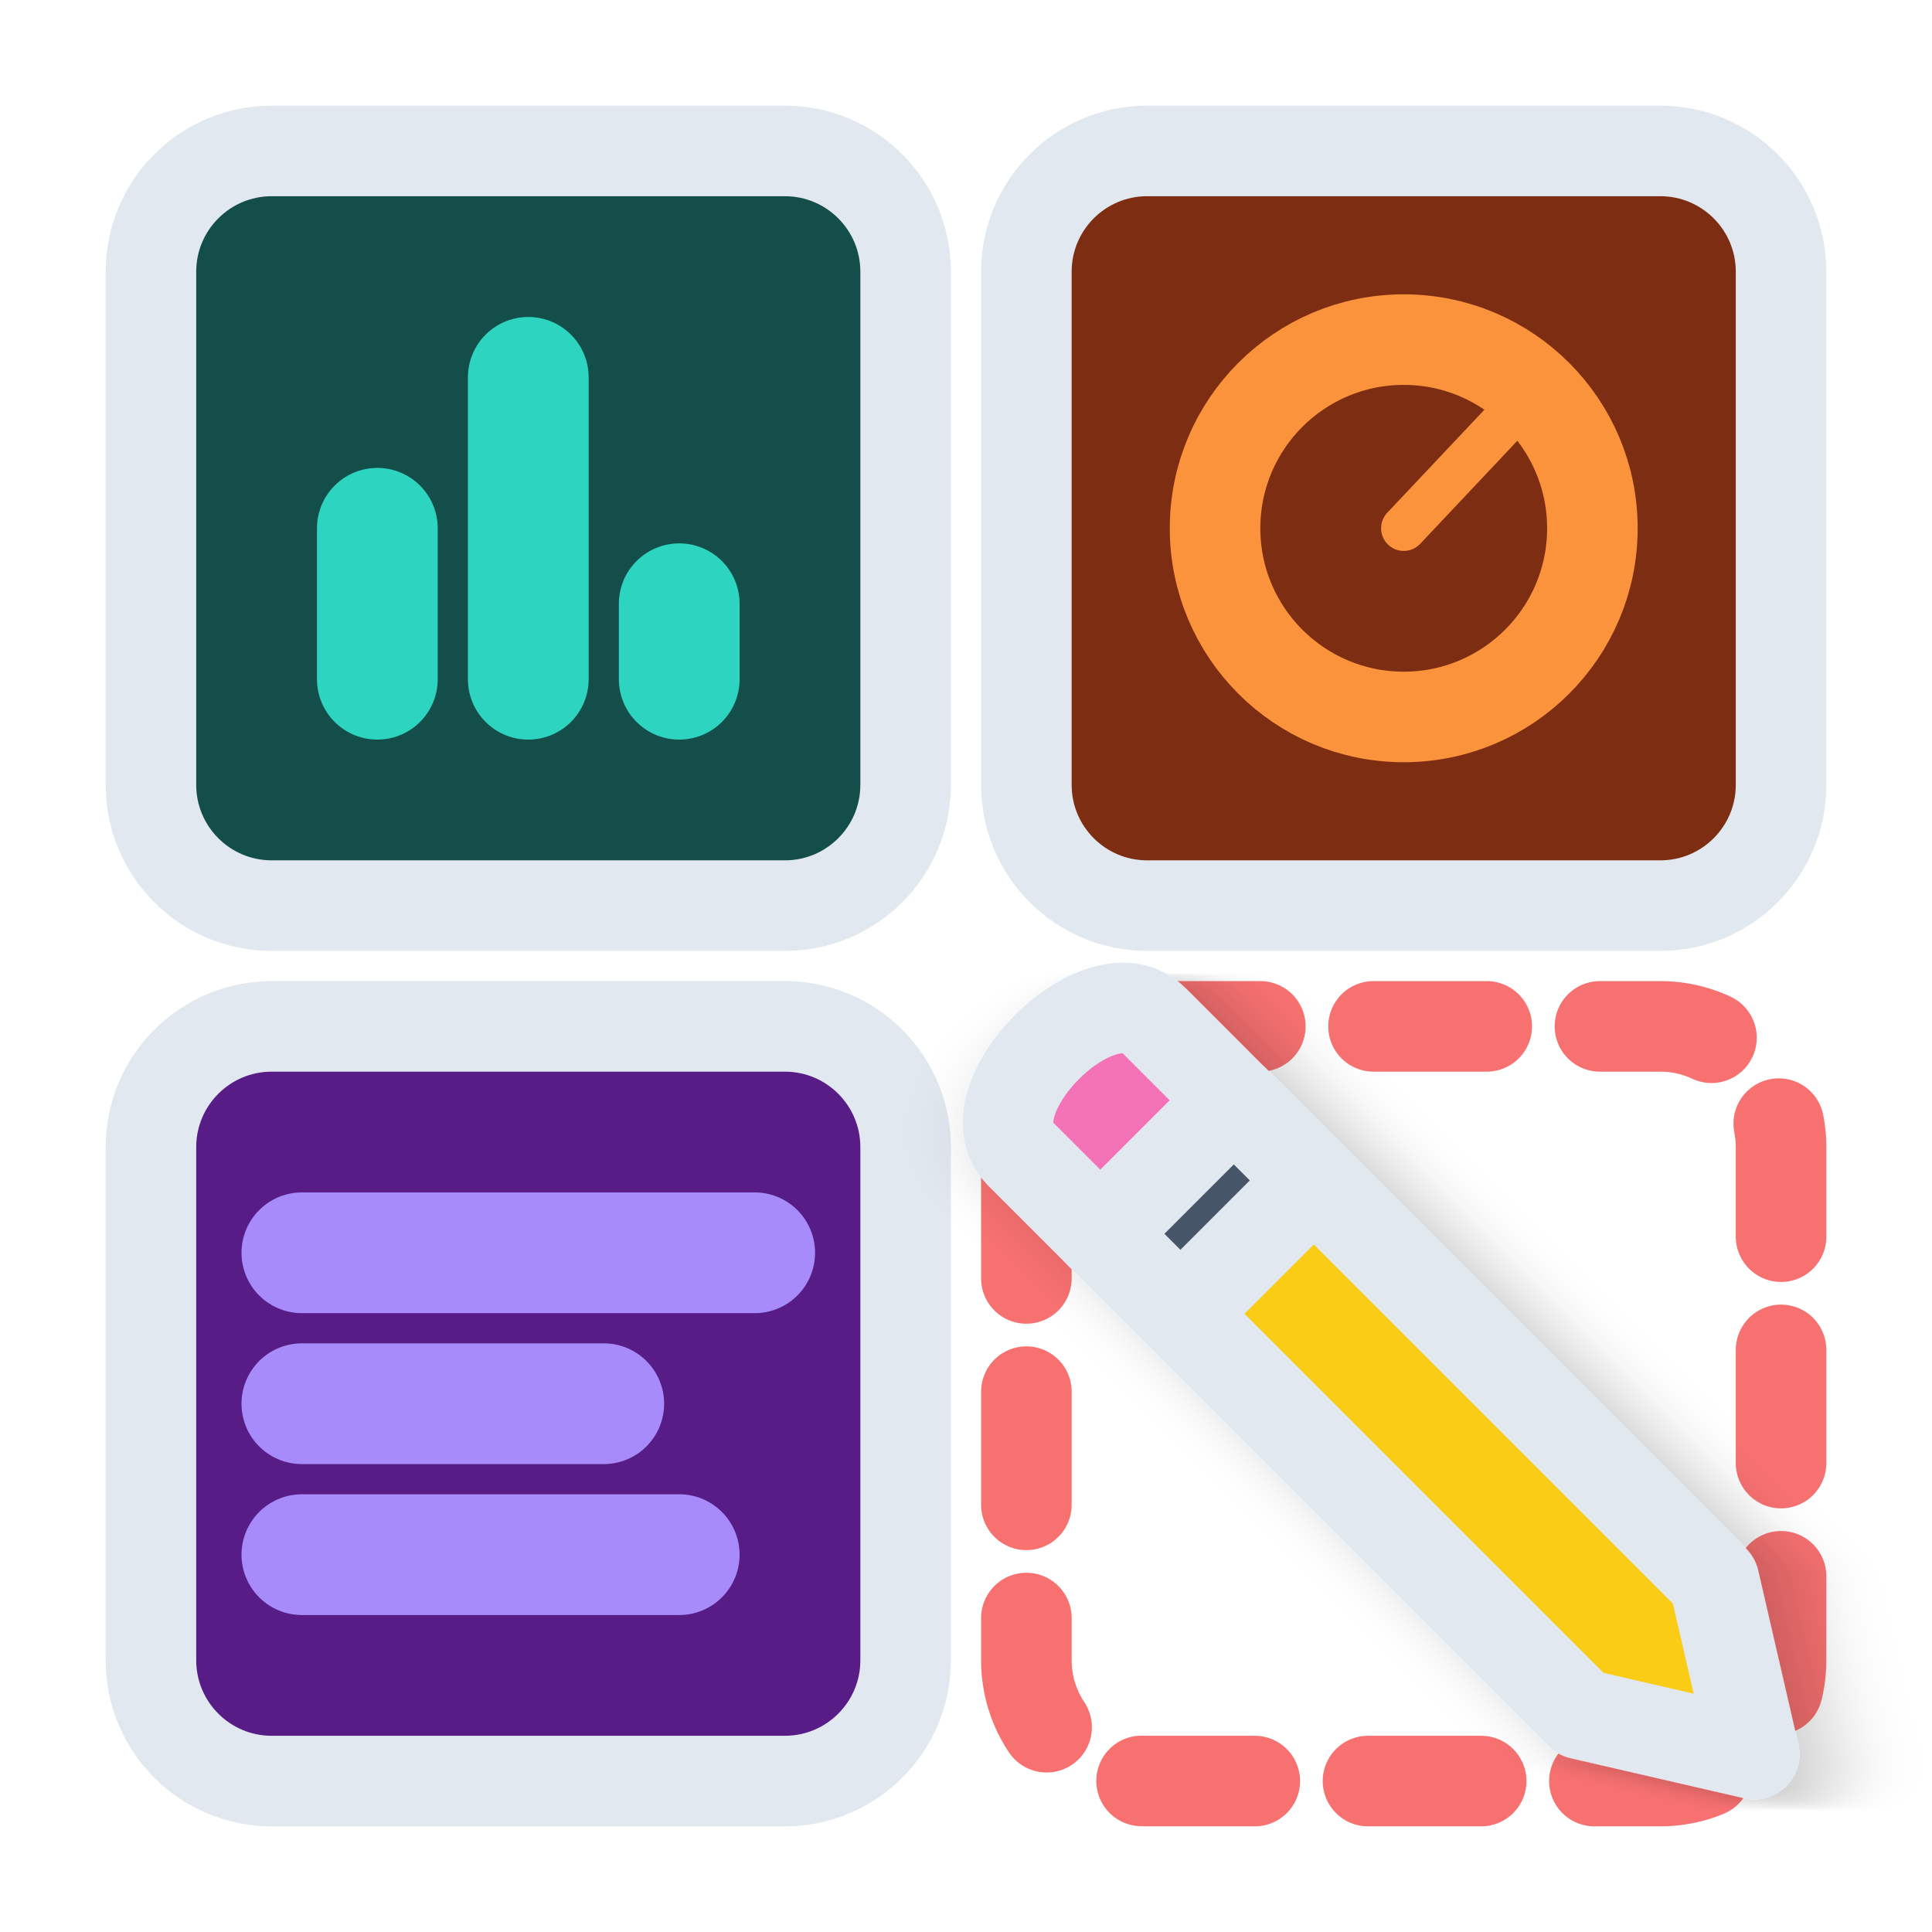
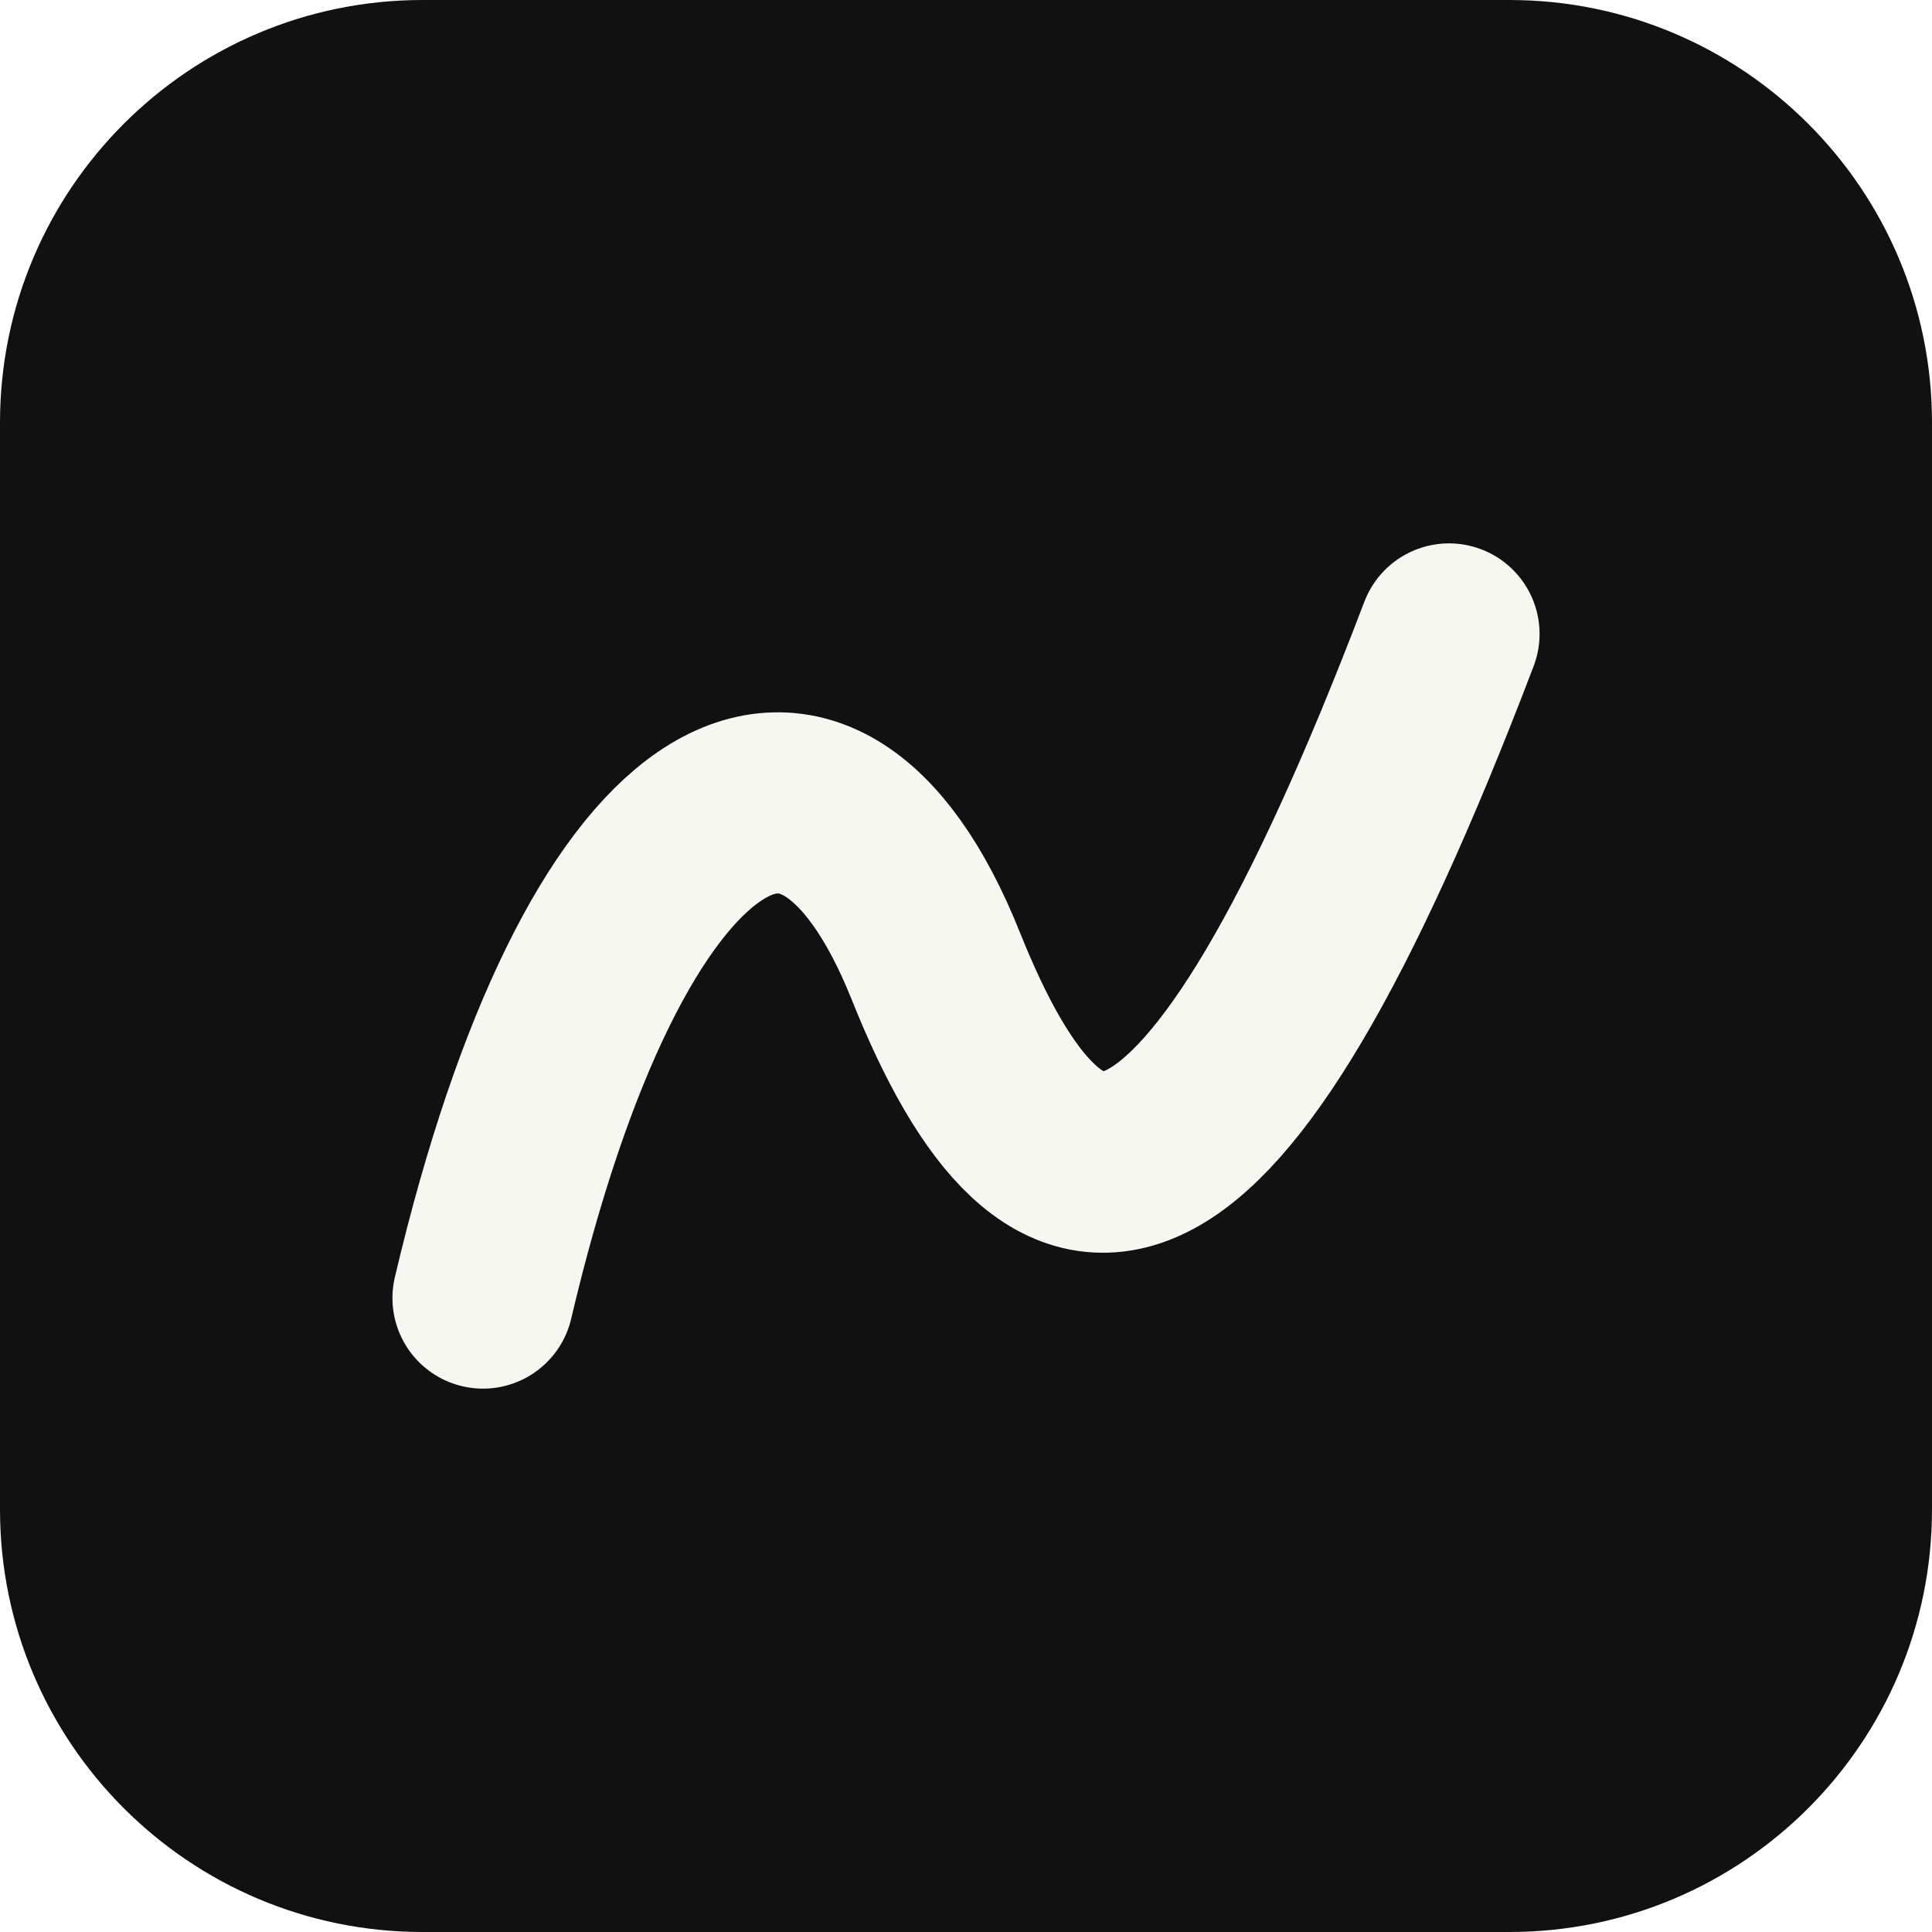
- <svg xmlns="http://www.w3.org/2000/svg" width="100%" height="100%" viewBox="0 0 512 512" fill="none">
-   <style>
-         .stroke-main { stroke: #E2E8F0; }
-         .fill-teal { fill: #134E4A; } /* teal-900 */
-         .stroke-teal { stroke: #2DD4BF; } /* teal-400 */
-         .fill-orange { fill: #7C2D12; } /* orange-900 */
-         .stroke-orange { stroke: #FB923C; } /* orange-400 */
-         .fill-purple { fill: #581C87; } /* purple-900 */
-         .stroke-purple { stroke: #A78BFA; } /* purple-400 */
-         .stroke-red { stroke: #F87171; } /* red-400 */
-         .fill-pencil-body { fill: #FACC15; } /* yellow-400 */
-         .fill-pencil-eraser { fill: #F472B6; } /* pink-400 */
-         .fill-pencil-collar { fill: #475569; } /* slate-600 */
-         .fill-pencil-tip { fill: #E2E8F0; }
- </style>
-   <defs>
-     <filter id="softShadow" x="-20%" y="-20%" width="140%" height="140%">
-       <feGaussianBlur in="SourceAlpha" stdDeviation="8" />
-       <feOffset dx="4" dy="8" result="offsetblur" />
-       <feComponentTransfer>
-         <feFuncA type="linear" slope="0.2" />
-       </feComponentTransfer>
-       <feMerge>
-         <feMergeNode />
-         <feMergeNode in="SourceGraphic" />
-       </feMerge>
-     </filter>
-   </defs>
-   <g class="stroke-main" stroke-width="32" stroke-linecap="round" stroke-linejoin="round">
-     <rect class="fill-teal" x="40" y="40" width="200" height="200" rx="32" stroke-width="24" />
-     <path class="stroke-teal" d="M100 180 V 140" />
-     <path class="stroke-teal" d="M140 180 V 100" />
-     <path class="stroke-teal" d="M180 180 V 160" />
-     <rect class="fill-orange" x="272" y="40" width="200" height="200" rx="32" stroke-width="24" />
-     <circle class="stroke-orange" cx="372" cy="140" r="50" stroke-width="24" />
-     <path class="stroke-orange" d="M372 140 L 405 105" stroke-width="12" />
-     <rect class="fill-purple" x="40" y="272" width="200" height="200" rx="32" stroke-width="24" />
-     <line class="stroke-purple" x1="80" y1="332" x2="200" y2="332" />
-     <line class="stroke-purple" x1="80" y1="372" x2="160" y2="372" />
-     <line class="stroke-purple" x1="80" y1="412" x2="180" y2="412" />
-     <rect class="stroke-red" x="272" y="272" width="200" height="200" rx="32" fill="none" stroke-width="24" stroke-dasharray="30 30" />
-   </g>
-   <g transform="translate(380, 380) rotate(-45)" filter="url(#softShadow)">
-     <path class="fill-pencil-body stroke-main" d="M-25 -100 L-25 80 L0 120 L25 80 L25 -100 Z" stroke-width="24" stroke-linejoin="round" />
-     <path class="fill-pencil-eraser stroke-main" d="M-25 -100 L-25 -130 C-25 -150, 25 -150, 25 -130 L25 -100 Z" stroke-width="24" stroke-linejoin="round" />
-     <rect class="fill-pencil-collar stroke-main" x="-25" y="-100" width="50" height="30" stroke-width="24" stroke-linejoin="round" />
-     <path class="fill-pencil-tip" d="M-8 108 L0 120 L8 108 Z" />
-   </g>
+ <svg xmlns="http://www.w3.org/2000/svg" viewBox="0 0 512 512" role="img" aria-label="Draw">
+   <rect width="512" height="512" rx="112" fill="#111111" />
+   <path d="M128 344C160 208 216 176 248 256S320 336 384 168" fill="none" stroke="#f7f7f2" stroke-width="48" stroke-linecap="round" stroke-linejoin="round" />
</svg>
